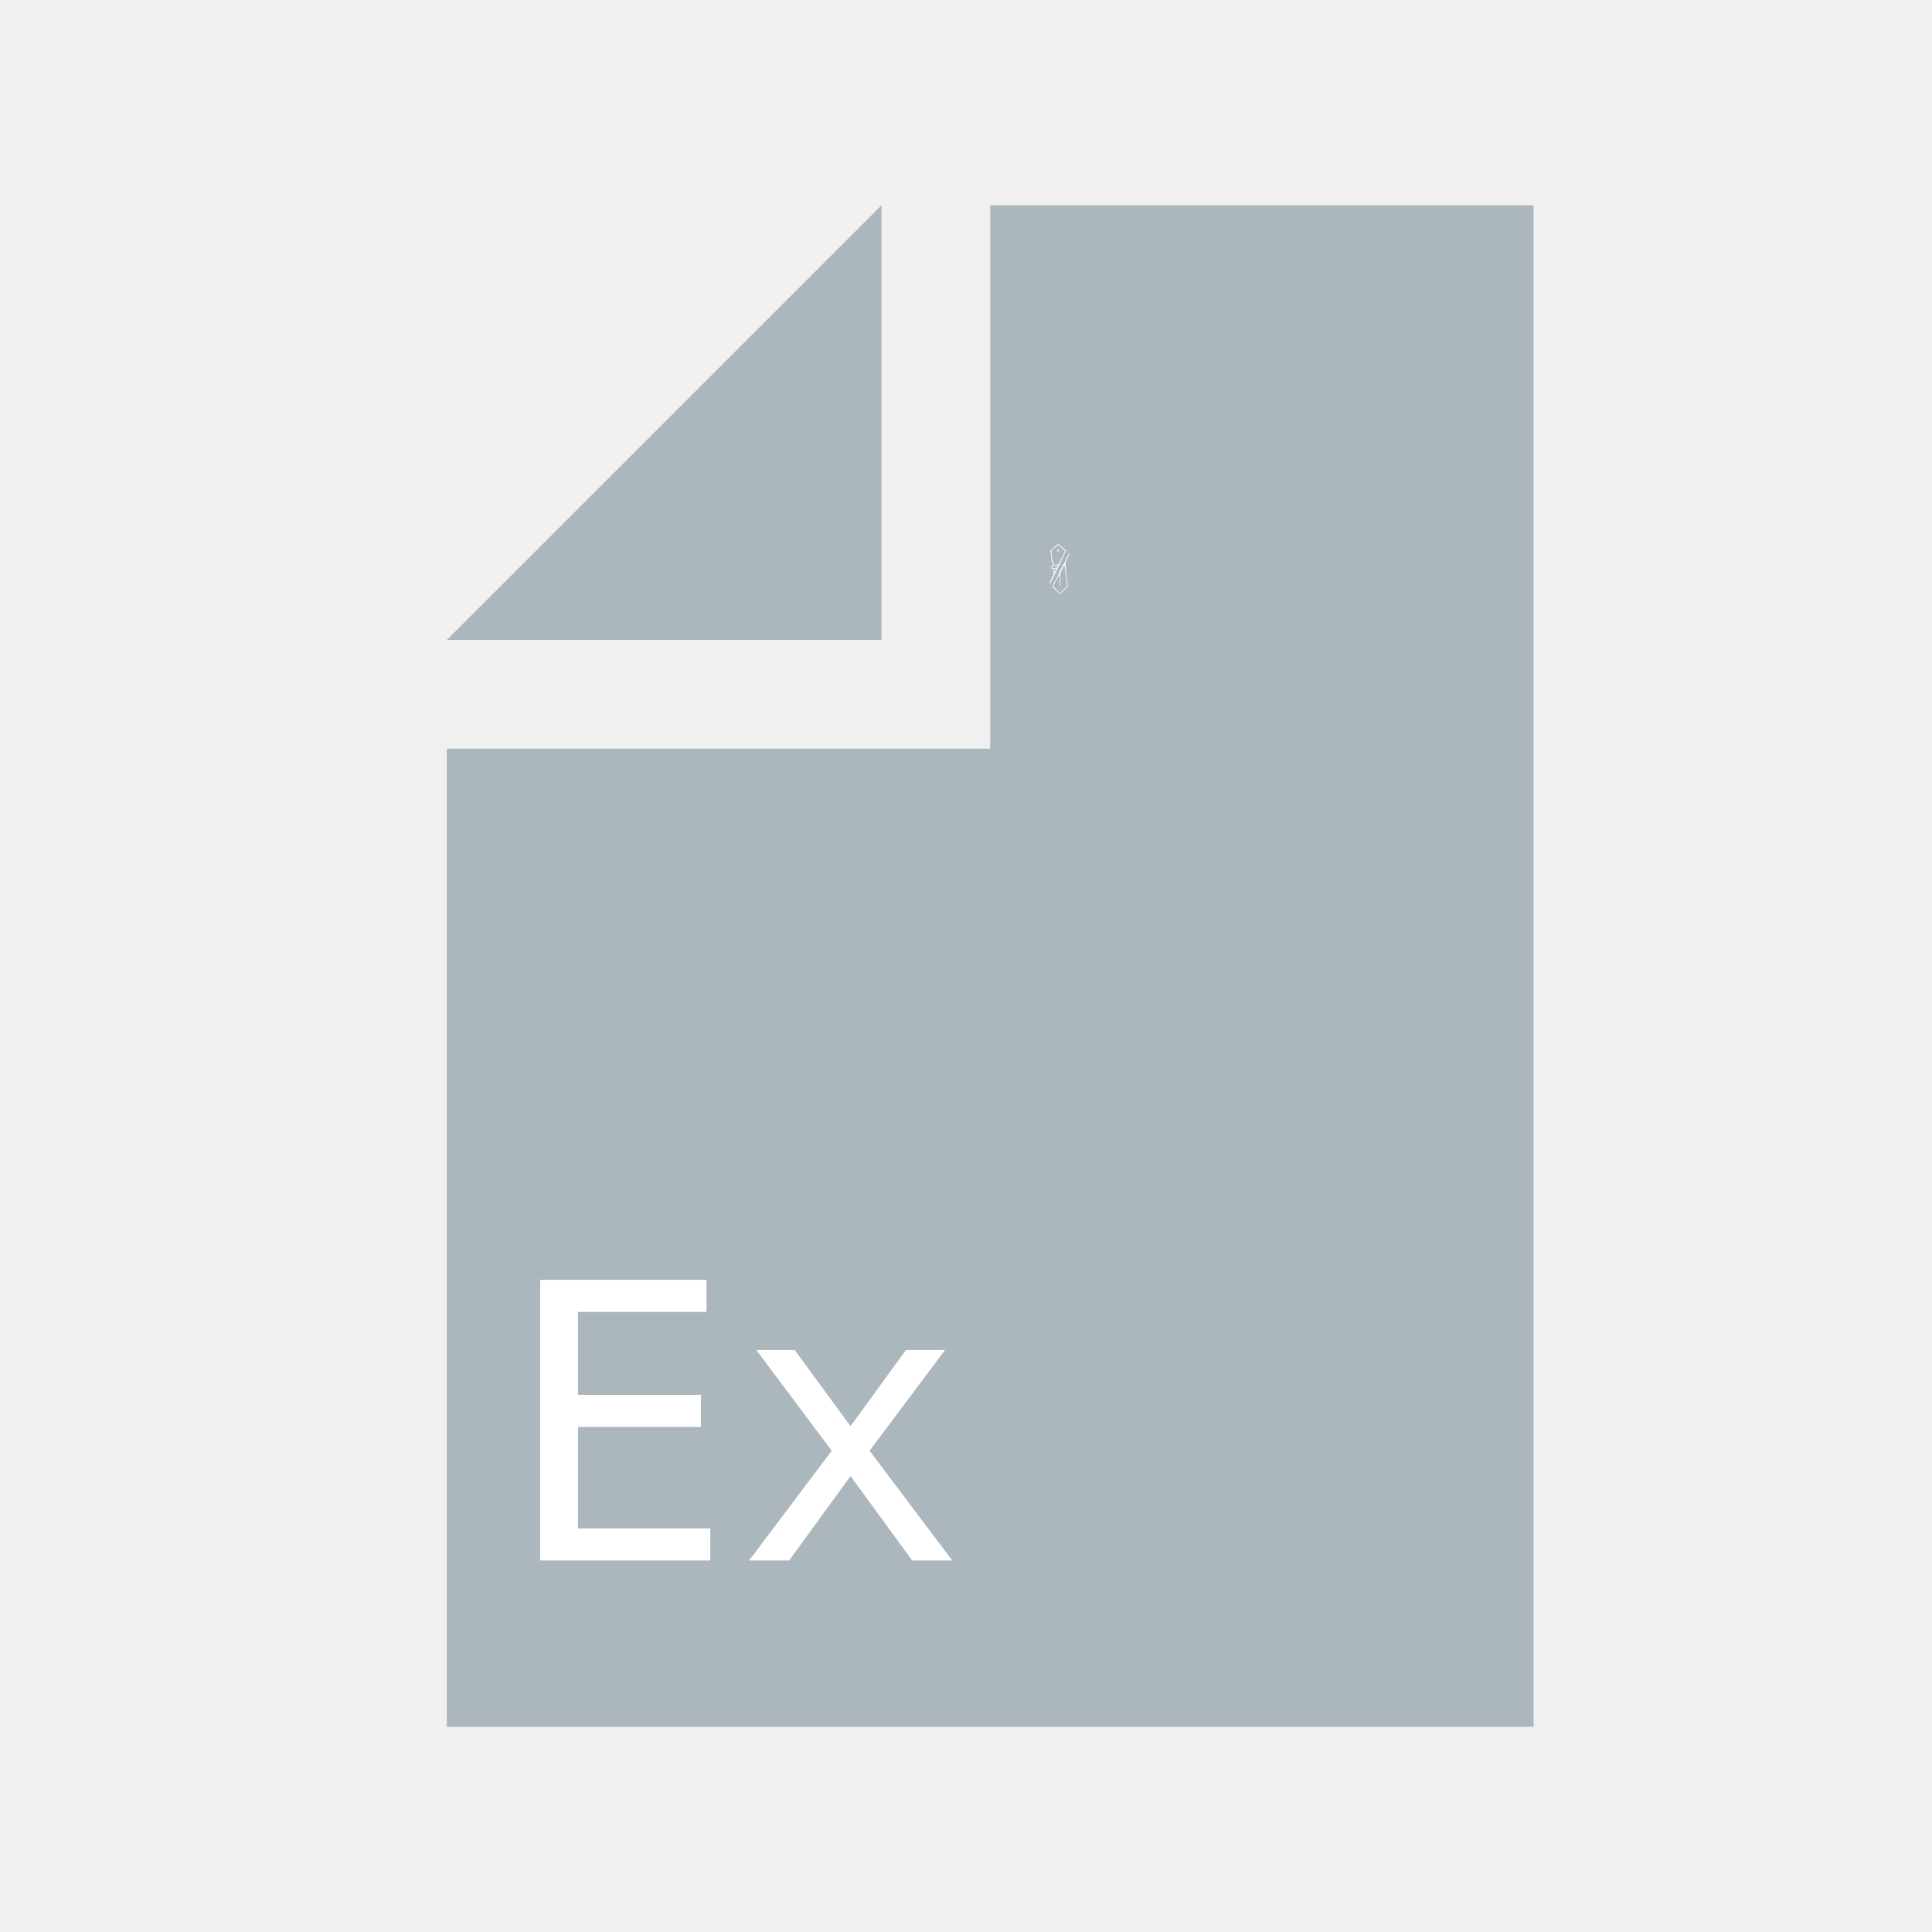
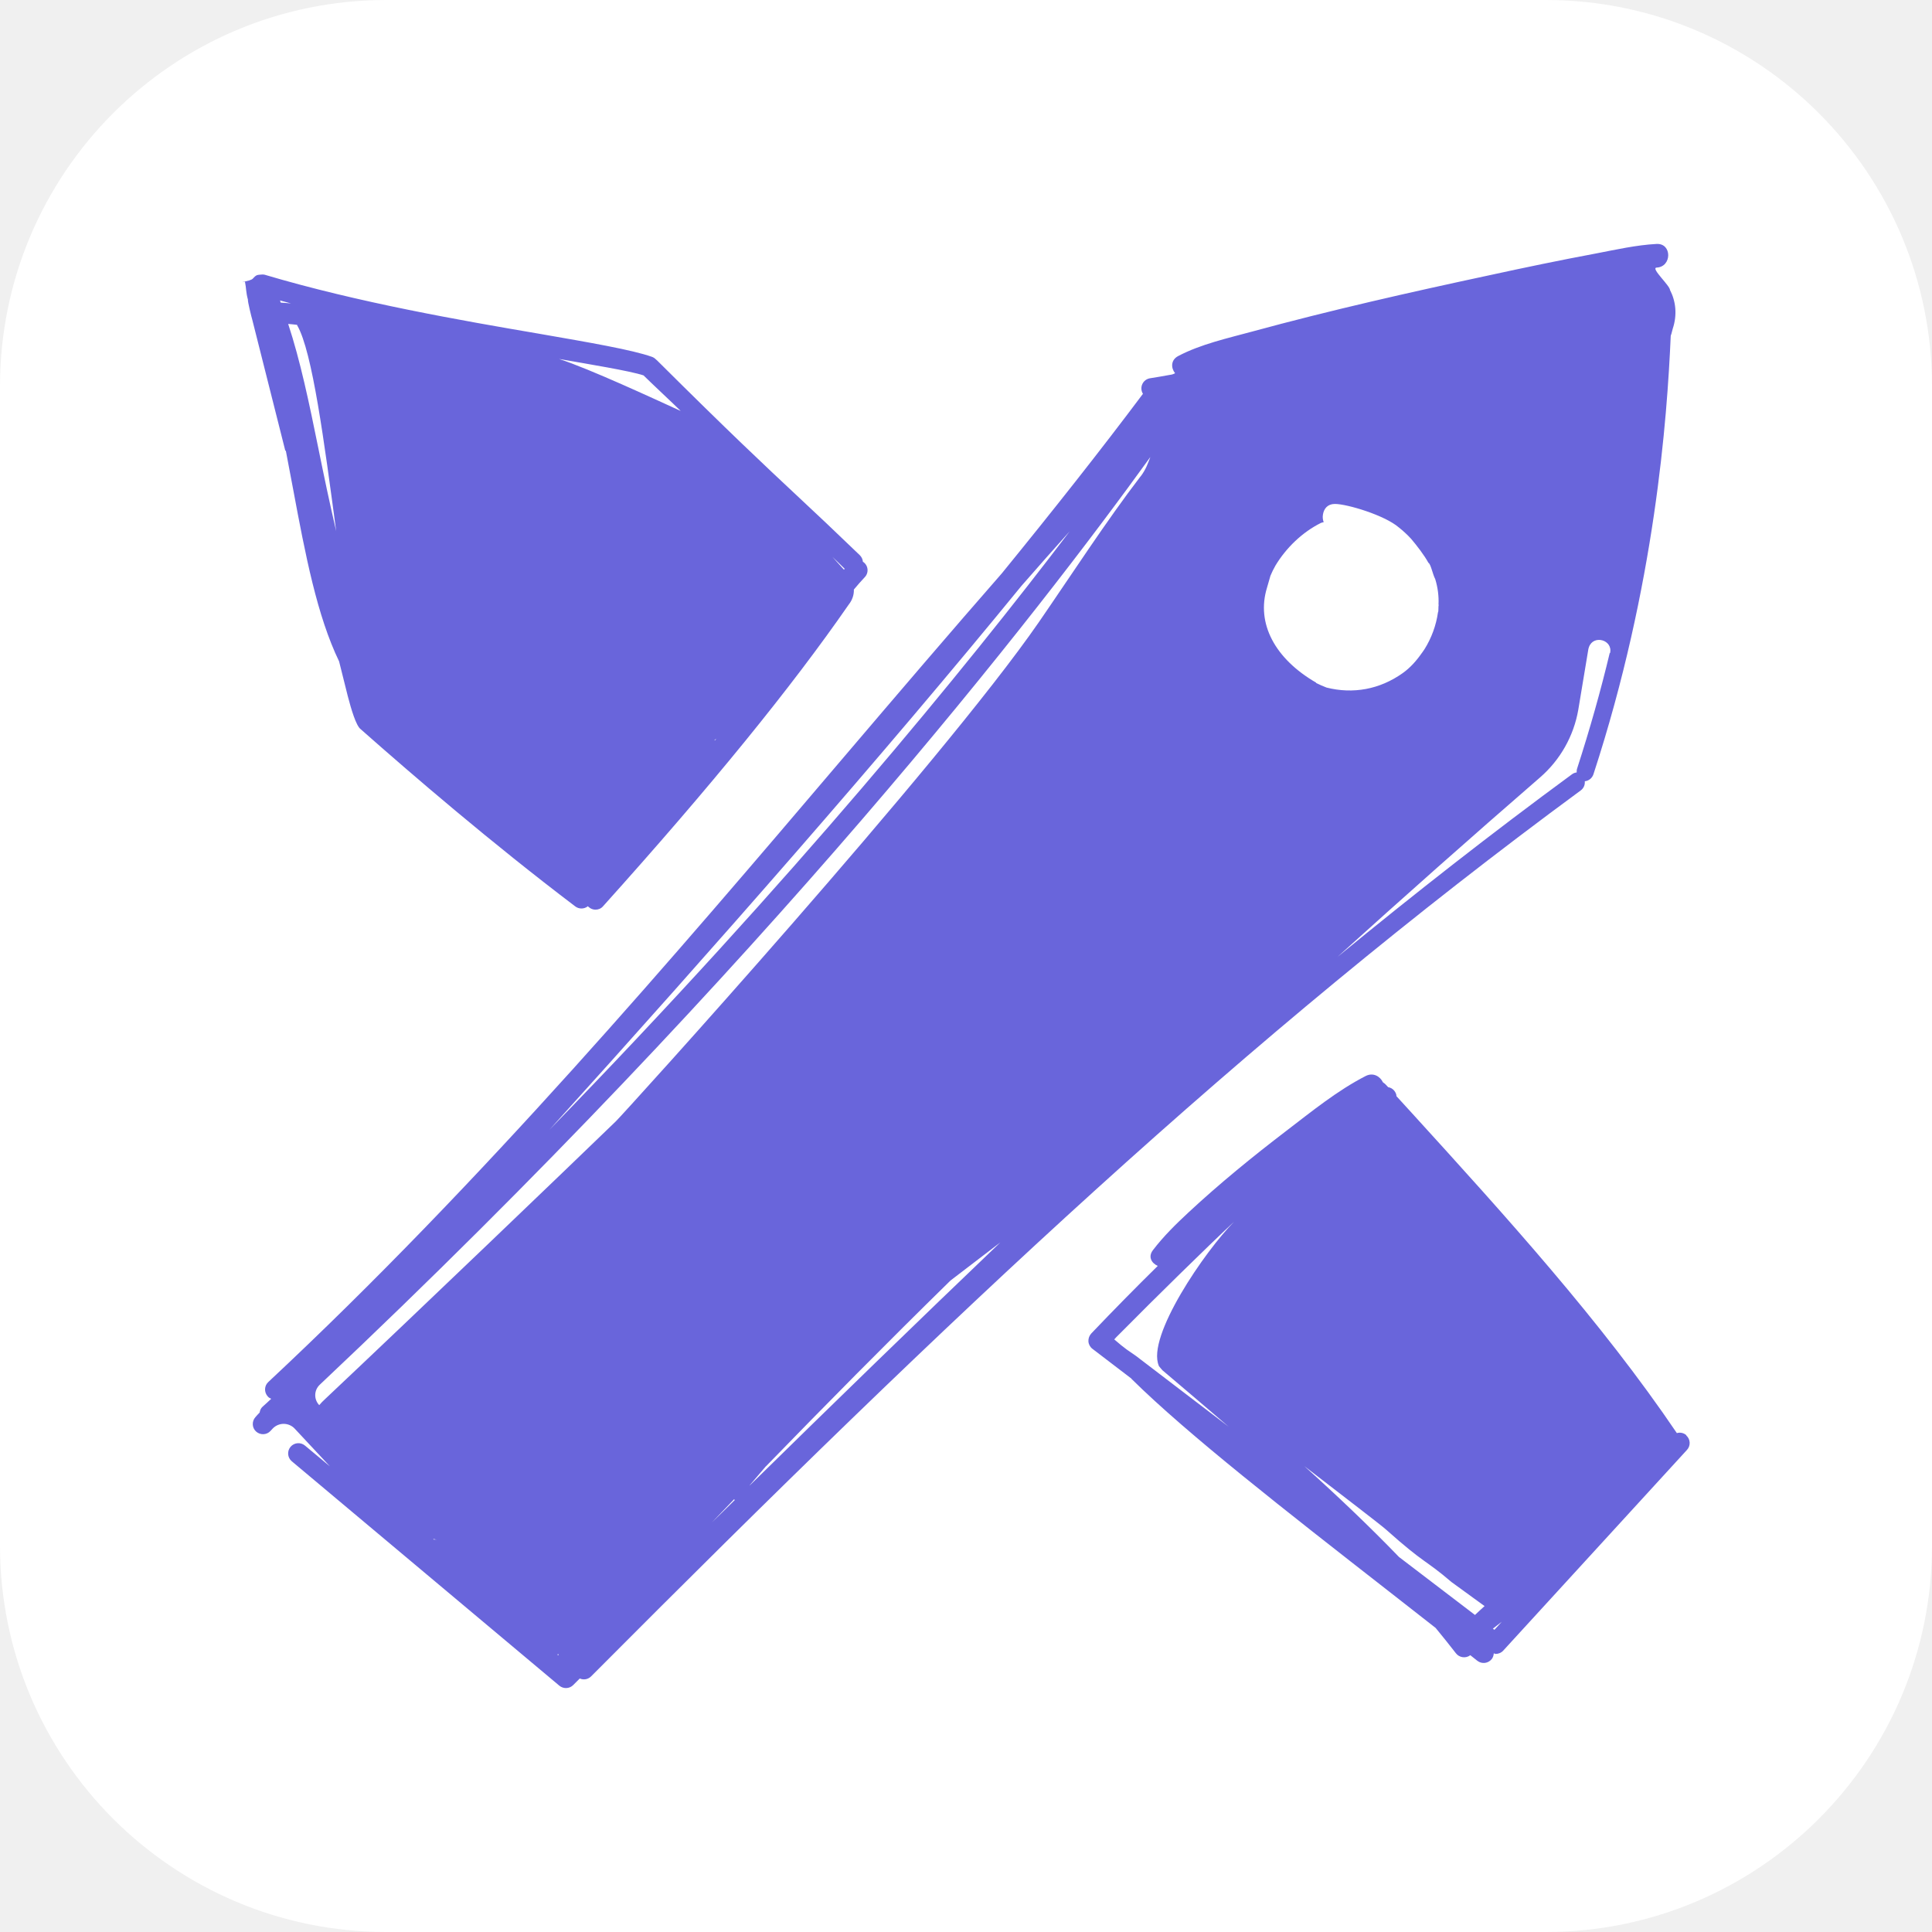
- <svg xmlns="http://www.w3.org/2000/svg" xmlns:xlink="http://www.w3.org/1999/xlink" width="16" height="16" viewBox="0 0 16 16">
-   <defs>
-     <symbol height="16" id="ij-anyfile" viewBox="0 0 16 16" width="16">
-       <g fill="none" fill-opacity="0.8" fill-rule="evenodd">
-         <polygon fill="#9AA7B0" points="7 1 3 5 7 5" />
-         <polygon fill="#9AA7B0" points="8 1 8 6 3 6 3 15 13 15 13 1" />
-       </g>
-     </symbol>
-     <symbol height="269pt" id="excalidraw-logo" preserveAspectRatio="xMidYMid meet" version="1" viewBox="0 0 109 269" width="109pt">
-       <g fill="#000000" transform="translate(0,269) scale(0.1,-0.1)">
-         <path fill="#ffffff" d="m393,2643c-74,-59 -188,-159 -278,-245l-71,-67l13,-88c7,-48 20,-142 28,-208c9,-66 18,-128 21,-137c4,-12 0,-18 -11,-18c-19,0 -20,5 32,-160c19,-63 37,-121 39,-127c2,-7 10,-10 19,-7c9,4 14,12 11,19c-3,8 2,16 10,19c11,4 10,12 -7,41c-27,45 -96,429 -100,553c-3,88 -3,89 34,139c36,49 119,123 247,217c36,27 72,57 82,67c15,18 22,13 148,-121c73,-77 154,-156 180,-176l48,-36l-37,-78c-20,-42 -101,-204 -181,-358c-167,-324 -133,-293 -327,-296l-126,-1l-42,-48c-44,-51 -50,-70 -29,-102c8,-11 14,-29 14,-40c0,-18 7,-21 47,-23c25,-1 48,-4 51,-7c3,-3 7,-65 10,-138l4,-132l-67,-144c-111,-240 -155,-350 -155,-386c0,-19 4,-35 8,-35c10,0 10,1 417,850c189,394 368,765 398,826c30,61 57,117 59,125c2,9 -67,78 -177,175c-99,88 -186,168 -194,177c-23,28 -57,19 -118,-30zm34,-1150c-46,-89 -48,-90 -174,-96c-111,-6 -113,-5 -113,16c0,12 -4,28 -9,36c-6,9 -2,25 12,47l22,34l100,0c55,1 118,5 140,9c22,4 41,6 43,5c2,-1 -8,-24 -21,-51zm-84,-160c-8,-21 -29,-65 -46,-98c-28,-56 -31,-58 -38,-35c-4,14 -7,55 -8,92c-1,73 -3,72 81,77l27,1l-16,-37z" />
-         <path fill="#ffffff" d="m423,2405c-18,-13 -23,-26 -23,-59c0,-39 3,-45 30,-56c27,-11 34,-10 65,11c41,28 42,35 12,80c-26,39 -52,46 -84,24zm57,-36c16,-28 6,-49 -24,-49c-27,0 -39,27 -24,54c12,22 35,20 48,-5z" />
-         <path fill="#ffffff" d="m1050,2180c0,-5 -6,-10 -13,-10c-6,0 -23,-28 -36,-62c-40,-104 -440,-895 -441,-870c0,13 -6,22 -16,22c-14,0 -16,-8 -10,-47c6,-45 2,-55 -140,-331c-80,-157 -166,-321 -191,-365c-26,-46 -46,-96 -48,-117c-3,-36 1,-41 88,-116c50,-44 114,-99 142,-124c126,-115 185,-161 201,-158c24,4 395,393 396,415c0,10 -18,162 -40,338c-38,300 -74,651 -70,685c3,21 -12,127 -23,173c-9,36 -5,51 67,215c42,97 97,216 121,264c23,48 43,90 43,93c0,3 -7,5 -15,5c-8,0 -15,-4 -15,-10zm-230,-747c11,-70 33,-238 49,-373c31,-248 67,-523 77,-593c6,-35 2,-42 -63,-114c-113,-127 -233,-252 -274,-284l-38,-30l-195,182c-180,166 -195,183 -184,203c6,11 57,104 113,206c56,102 130,238 164,302c35,65 67,121 73,124c7,4 9,-97 7,-312c-4,-321 -3,-322 29,-315c4,0 7,162 7,359l0,358l105,210c58,116 106,209 108,208c2,-1 12,-60 22,-131z" />
-       </g>
-     </symbol>
-   </defs>
-   <g class="layer">
-     <g id="icon">
-       <use id="ref-to-ij-anyfile" transform="matrix(0.9, 0, 0, 0.9, 27.3, 9.1)" x="-29.222" xlink:href="#ij-anyfile" y="-9.222" />
-       <use id="ref-to-excalidraw-logo" transform="matrix(0.0257485, 0, 0, 0.0257485, 29.3641, 10.8904)" x="-807.579" xlink:href="#excalidraw-logo" y="-247.958" />
-       <text fill="#ffffff" font-family="Monospace" font-size="24" id="ex-prefix" stroke="#ffffff" stroke-width="0" text-anchor="middle" transform="matrix(0.132805, 0, 0, 0.132805, 25.5307, 5.47429)" x="-146.423" xml:space="preserve" y="56.089">Ex</text>
-     </g>
-   </g>
+ <svg xmlns="http://www.w3.org/2000/svg" width="16" height="16" viewBox="0 0 1000 1000">
+   <rect width="1000" height="1000" rx="200" ry="200" fill="#fff" />
+   <svg width="1000" height="1000" viewBox="0 0 107 101" xml:space="preserve" style="fill-rule:evenodd;clip-rule:evenodd;stroke-linejoin:round;stroke-miterlimit:2">
+     <path style="fill:none" d="M24 17h121v121H24z" transform="matrix(.8843 0 0 .83471 -21.223 -14.19)" />
+     <path d="M119.81 105.98a.549.549 0 0 0-.53-.12c-4.19-6.19-9.52-12.06-14.68-17.73l-.85-.93c0-.11-.05-.21-.12-.3a.548.548 0 0 0-.34-.2l-.17-.18-.12-.09c-.15-.32-.53-.56-.95-.35-1.58.81-3 1.97-4.4 3.04-1.87 1.43-3.7 2.92-5.42 4.52-.7.65-1.39 1.33-1.97 2.09-.28.37-.07.72.27.87-1.22 1.2-2.45 2.45-3.68 3.74-.11.12-.17.28-.16.44.01.16.09.31.22.41l2.16 1.65s.01.03.03.04c3.09 3.05 8.51 7.28 14.25 11.76.85.67 1.71 1.34 2.57 2.01.39.47.76.94 1.12 1.4.19.25.55.3.8.11.13.1.26.21.39.31a.57.57 0 0 0 .8-.1c.07-.09.1-.2.11-.31.04 0 .07.03.1.03.15 0 .31-.06.42-.18l10.18-11.12a.56.56 0 0 0-.04-.8l.01-.01Zm-29.23-3.85c.07.09.14.17.21.25 1.16.98 2.4 2.04 3.66 3.12l-5.12-3.91s-.32-.22-.52-.36c-.11-.08-.21-.16-.31-.24l-.38-.32s.07-.07.1-.11l.35-.35c1.72-1.74 4.67-4.64 6.19-6.06-1.61 1.62-4.87 6.37-4.17 7.98h-.01Zm17.53 13.81-4.22-3.22c-1.65-1.71-3.43-3.4-5.24-5.03 2.28 1.76 4.23 3.25 4.52 3.51 2.21 1.97 2.11 1.61 3.63 2.91l1.83 1.33c-.18.16-.36.33-.53.49l.01.01Zm1.06.81-.08-.06c.16-.13.33-.25.49-.38l-.4.44h-.01ZM42.24 51.45c.14.72.27 1.43.4 2.11.69 3.7 1.33 7.03 2.55 9.56l.48 1.92c.19.73.46 1.64.71 1.83 2.85 2.52 7.22 6.28 11.89 9.82.21.16.5.15.7-.01.01.02.03.03.04.04.11.1.24.15.38.15.16 0 .31-.06.42-.19 5.98-6.65 10.43-12.12 13.6-16.7.2-.25.3-.54.29-.84.2-.24.41-.48.6-.68a.558.558 0 0 0-.1-.86.578.578 0 0 0-.17-.36c-1.39-1.34-2.42-2.31-3.46-3.28-1.84-1.72-3.74-3.5-7.77-7.51-.02-.02-.05-.04-.07-.06a.555.555 0 0 0-.22-.14c-1.11-.39-3.39-.78-6.26-1.28-4.22-.72-10-1.72-15.2-3.27h-.04v-.01s-.02 0-.03.02h-.01l.04-.02s-.31.01-.37.04c-.08.04-.14.09-.19.15-.05.06-.09.12-.47.2-.38.08.08 0 .11 0h-.11v.03c.07.34.05.58.16.97-.02.1.21 1.02.24 1.11l1.83 7.26h.03Zm30.95 6.54s-.03.04-.04.05l-.64-.71c.22.21.44.42.68.66Zm-7.09 9.39s-.07.08-.1.12l-.02-.02c.04-.03.08-.07.13-.1h-.01Zm-7.07 8.47Zm3.02-28.57c.35.35 1.74 1.65 2.06 1.97-1.45-.66-5.06-2.34-6.74-2.88 1.65.29 3.93.66 4.68.91Zm-19.18-2.77c.84 1.44 1.5 6.49 2.16 11.4-.37-1.58-.69-3.12-.99-4.6-.52-2.56-1-4.85-1.67-6.88.14.01.31.03.49.05 0 .01 0 .02.02.03h-.01Zm-.29-1.21c-.23-.02-.44-.04-.62-.05-.02-.04-.03-.08-.04-.12l.66.18v-.01Zm-2.22.45v-.02.02ZM118.9 42.57c.04-.23-1.1-1.24-.74-1.26.85-.04.86-1.35 0-1.31-1.13.06-2.27.32-3.37.53-1.98.37-3.95.78-5.92 1.21-4.39.94-8.77 1.93-13.1 3.11-1.36.37-2.86.7-4.11 1.36-.42.22-.4.67-.17.95-.09.05-.18.08-.28.09-.37.07-.74.13-1.11.19a.566.566 0 0 0-.39.86c-2.32 3.1-4.96 6.44-7.82 9.95-2.81 3.21-5.73 6.63-8.72 10.14-9.41 11.06-20.08 23.6-31.9 34.64-.23.21-.24.57-.03.8.05.06.12.1.19.13-.16.15-.32.3-.48.44-.1.09-.14.2-.16.32-.08.08-.16.17-.23.25-.21.23-.2.59.03.8.23.21.59.2.8-.03.04-.04.08-.09.12-.13a.84.84 0 0 1 1.22 0c.69.74 1.34 1.44 1.95 2.09l-1.38-1.15a.57.57 0 0 0-.8.07c-.2.24-.17.6.07.8l14.82 12.43c.11.09.24.13.37.13.15 0 .29-.06.4-.17l.36-.36a.56.56 0 0 0 .63-.12c20.09-20.18 36.27-35.43 54.8-49.06.17-.12.25-.32.23-.51a.57.57 0 0 0 .48-.39c3.42-10.46 4.08-19.72 4.28-24.27 0-.03.01-.05.02-.07.02-.05.03-.1.04-.14.03-.11.05-.19.05-.19.26-.78.17-1.53-.15-2.15v.02ZM82.98 58.94c.9-1.03 1.79-2.04 2.67-3.02-5.76 7.58-15.3 19.26-28.81 33.14 9.2-10.18 18.47-20.73 26.14-30.12Zm-32.55 52.81-.03-.03c.11.02.19.04.2.04a.47.47 0 0 0-.17 0v-.01Zm6.9 6.42-.05-.04.03-.03c.02 0 .03.02.04.02 0 .02-.02.03-.03.05h.01Zm8.36-7.21 1.38-1.44c.01.01.02.03.03.05-.47.46-.94.93-1.42 1.39h.01Zm2.24-2.21c.26-.3.56-.65.87-1.02.01-.01.02-.03.04-.04 3.29-3.39 6.68-6.82 10.18-10.25.02-.02.05-.04.07-.06.86-.66 1.82-1.39 2.72-2.08-4.52 4.32-9.11 8.78-13.88 13.46v-.01Zm21.65-55.88c-1.86 2.42-3.9 5.56-5.63 8.07-5.46 7.91-23.04 27.28-23.43 27.65-2.71 2.62-10.88 10.46-16.09 15.37-.14.13-.25.24-.34.35a.794.794 0 0 1 .03-1.13c24.82-23.4 39.88-42.89 46-51.38-.13.33-.24.69-.55 1.09l.01-.02Zm16.51 7.1-.01.02c0-.02-.02-.07.01-.02Zm-.91-5.13Zm-5.89 9.45c-2.26-1.31-3.32-3.27-2.71-5.25l.19-.66c.08-.19.17-.38.28-.57.59-.98 1.49-1.85 2.52-2.36.05-.02.1-.03.15-.04a.795.795 0 0 1-.04-.43c.05-.31.25-.58.66-.58.67 0 2.75.62 3.54 1.3.24.19.47.4.68.63.3.35.74.92.96 1.33.13.06.23.62.38.91.14.46.2.93.18 1.4 0 .02 0 .02.01.03-.03.07 0 .37-.04.4-.1.72-.36 1.43-.75 2.05-.04.05-.07.11-.11.16 0 .01-.02.02-.03.04-.3.43-.65.83-1.08 1.13-1.26.89-2.73 1.16-4.2.79a6.33 6.33 0 0 1-.57-.25l-.02-.03Zm16.27-1.63c-.49 2.05-1.09 4.19-1.8 6.38-.03.08-.03.16-.03.23-.1.01-.19.05-.27.11-4.44 3.26-8.73 6.62-12.98 10.11 3.67-3.32 7.39-6.62 11.23-9.95a6.409 6.409 0 0 0 2.11-3.74l.56-3.37.03-.1c.25-.71 1.34-.4 1.17.33h-.02Z" style="fill:#6965db;fill-rule:nonzero" transform="matrix(1 0 0 1 -26.41 -29.49)" />
+   </svg>
</svg>
